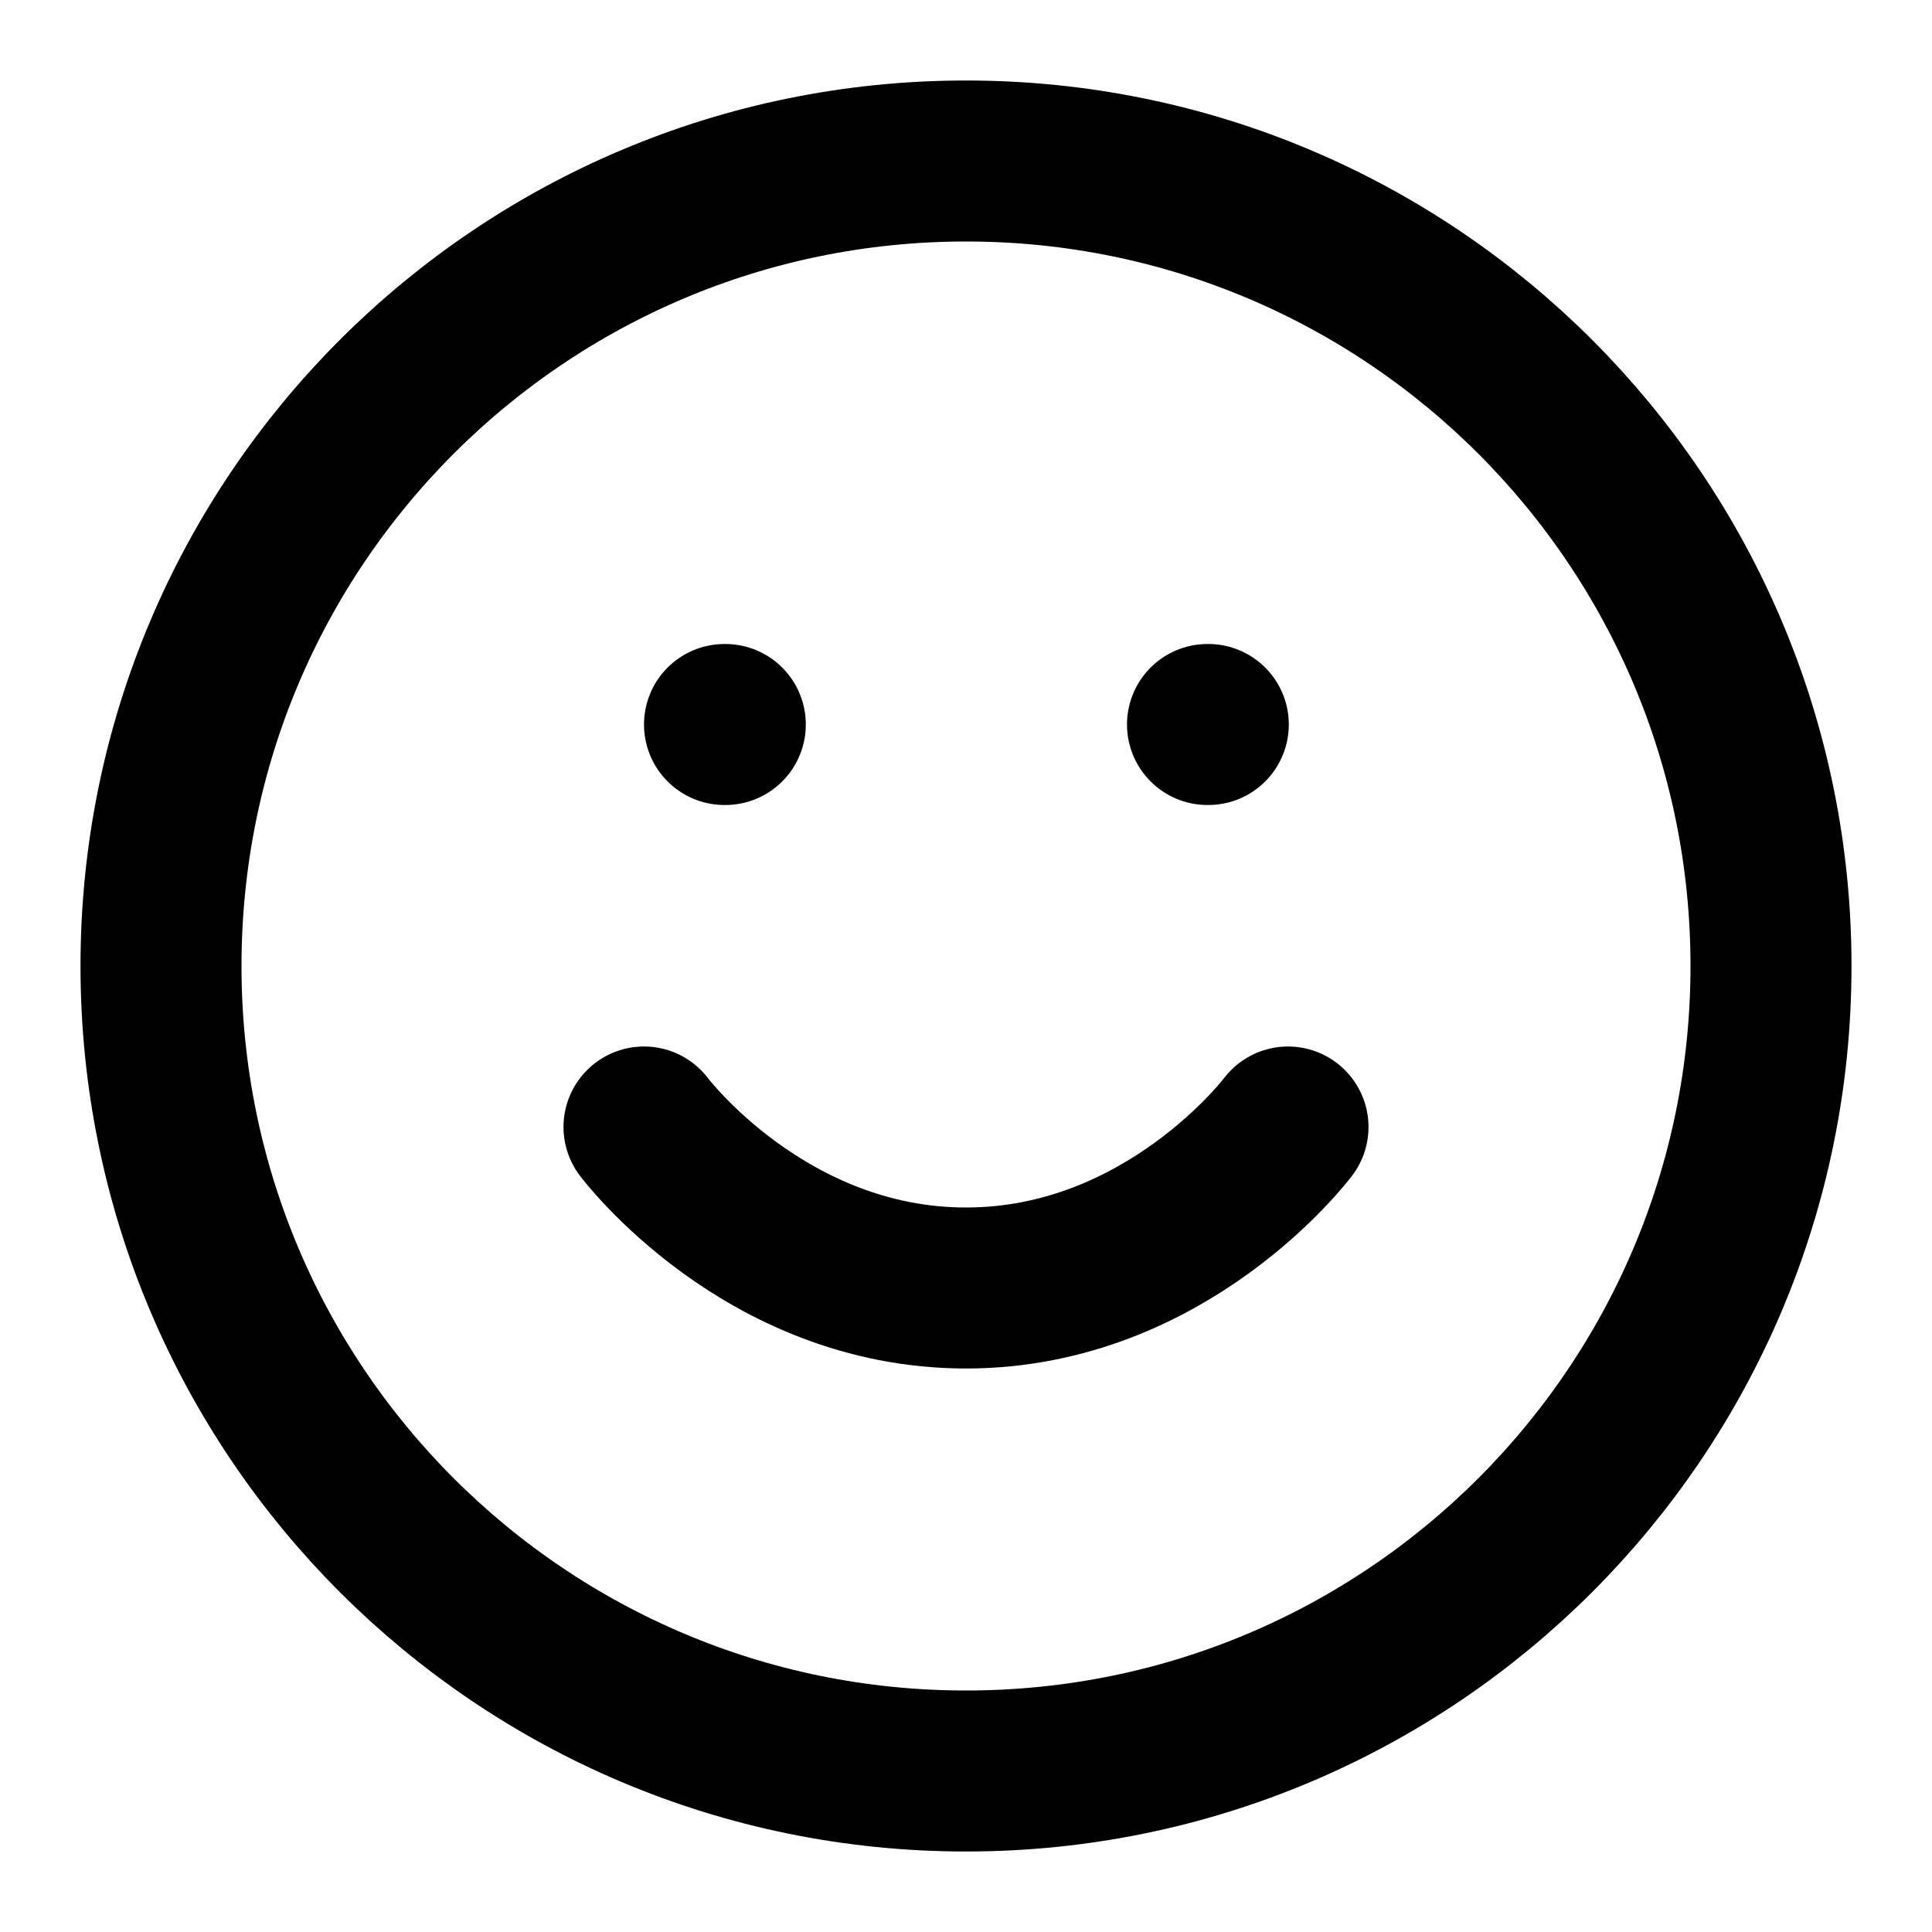
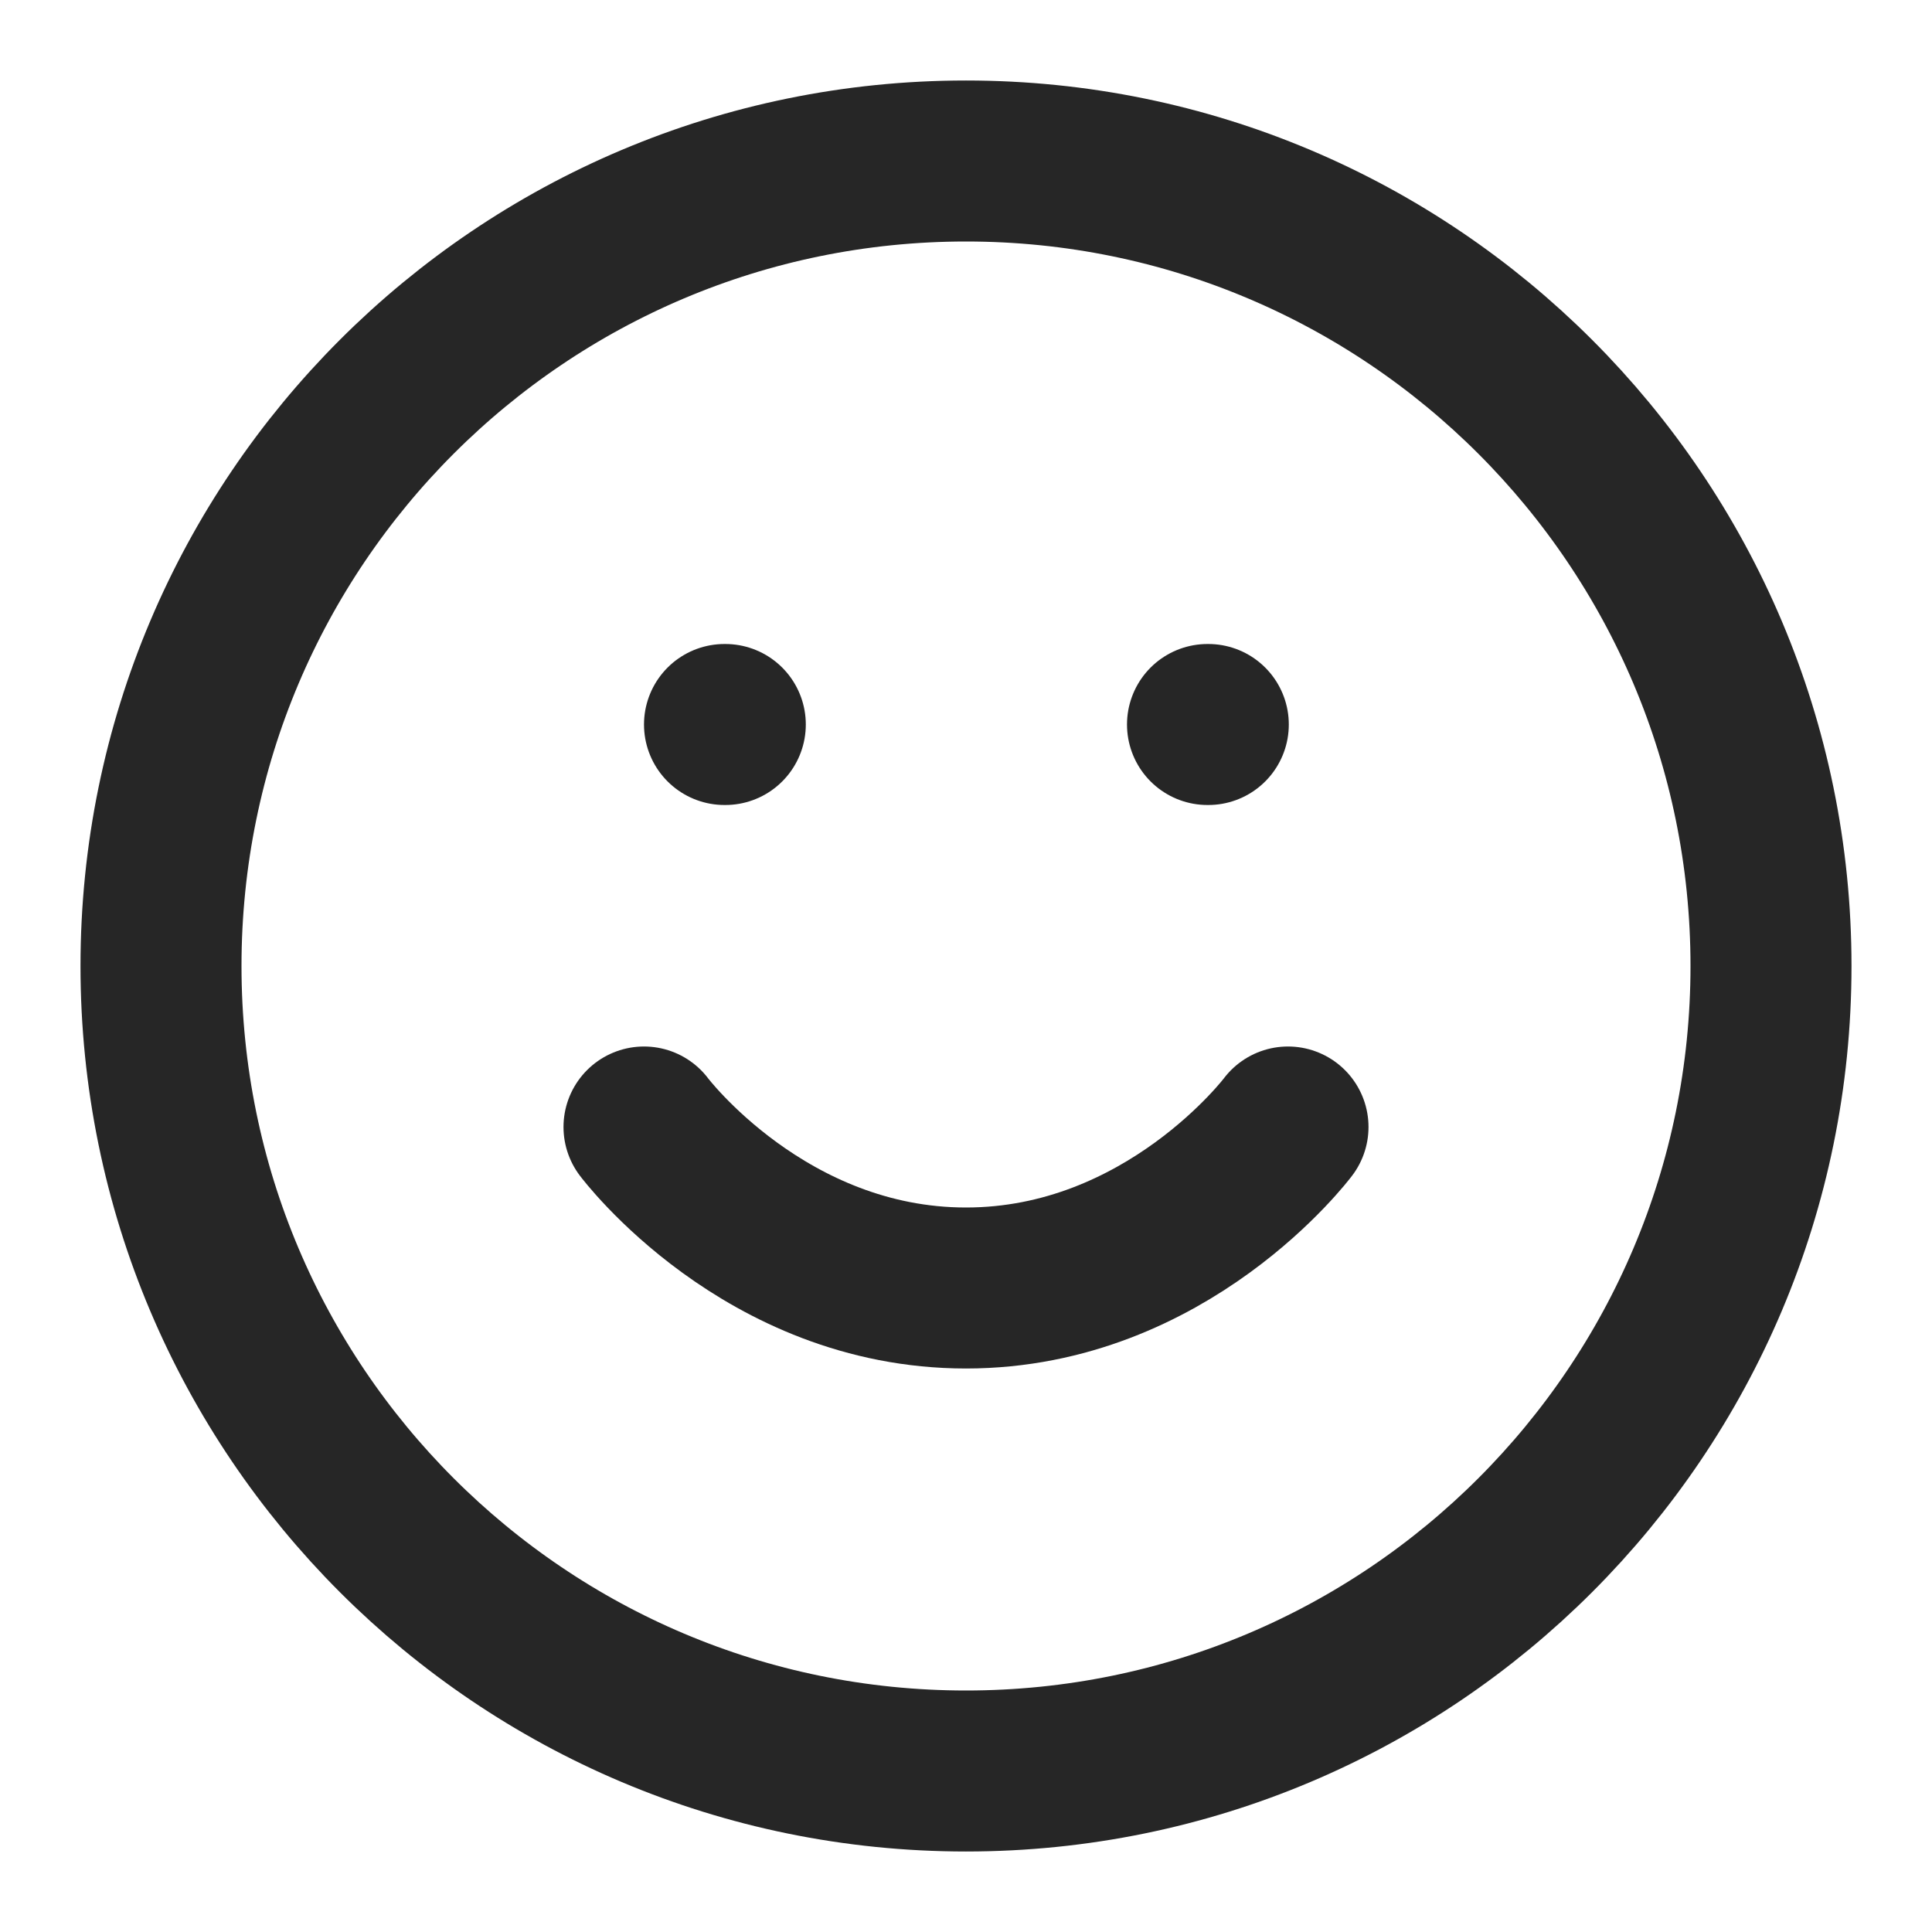
- <svg xmlns="http://www.w3.org/2000/svg" width="24" height="24" viewBox="0 0 24 24" fill="none" stroke="currentColor" stroke-width="2" stroke-linecap="round" stroke-linejoin="round" class="feather feather-smile">
+ <svg xmlns="http://www.w3.org/2000/svg" width="24" height="24" viewBox="0 0 24 24" fill="none" stroke="rgba(38, 38, 38, 1)" stroke-width="2" stroke-linecap="round" stroke-linejoin="round" class="feather feather-smile">
  <circle cx="12" cy="12" r="10" />
  <path d="M8 14s1.5 2 4 2 4-2 4-2" />
  <line x1="9" y1="9" x2="9.01" y2="9" />
  <line x1="15" y1="9" x2="15.01" y2="9" />
</svg>
